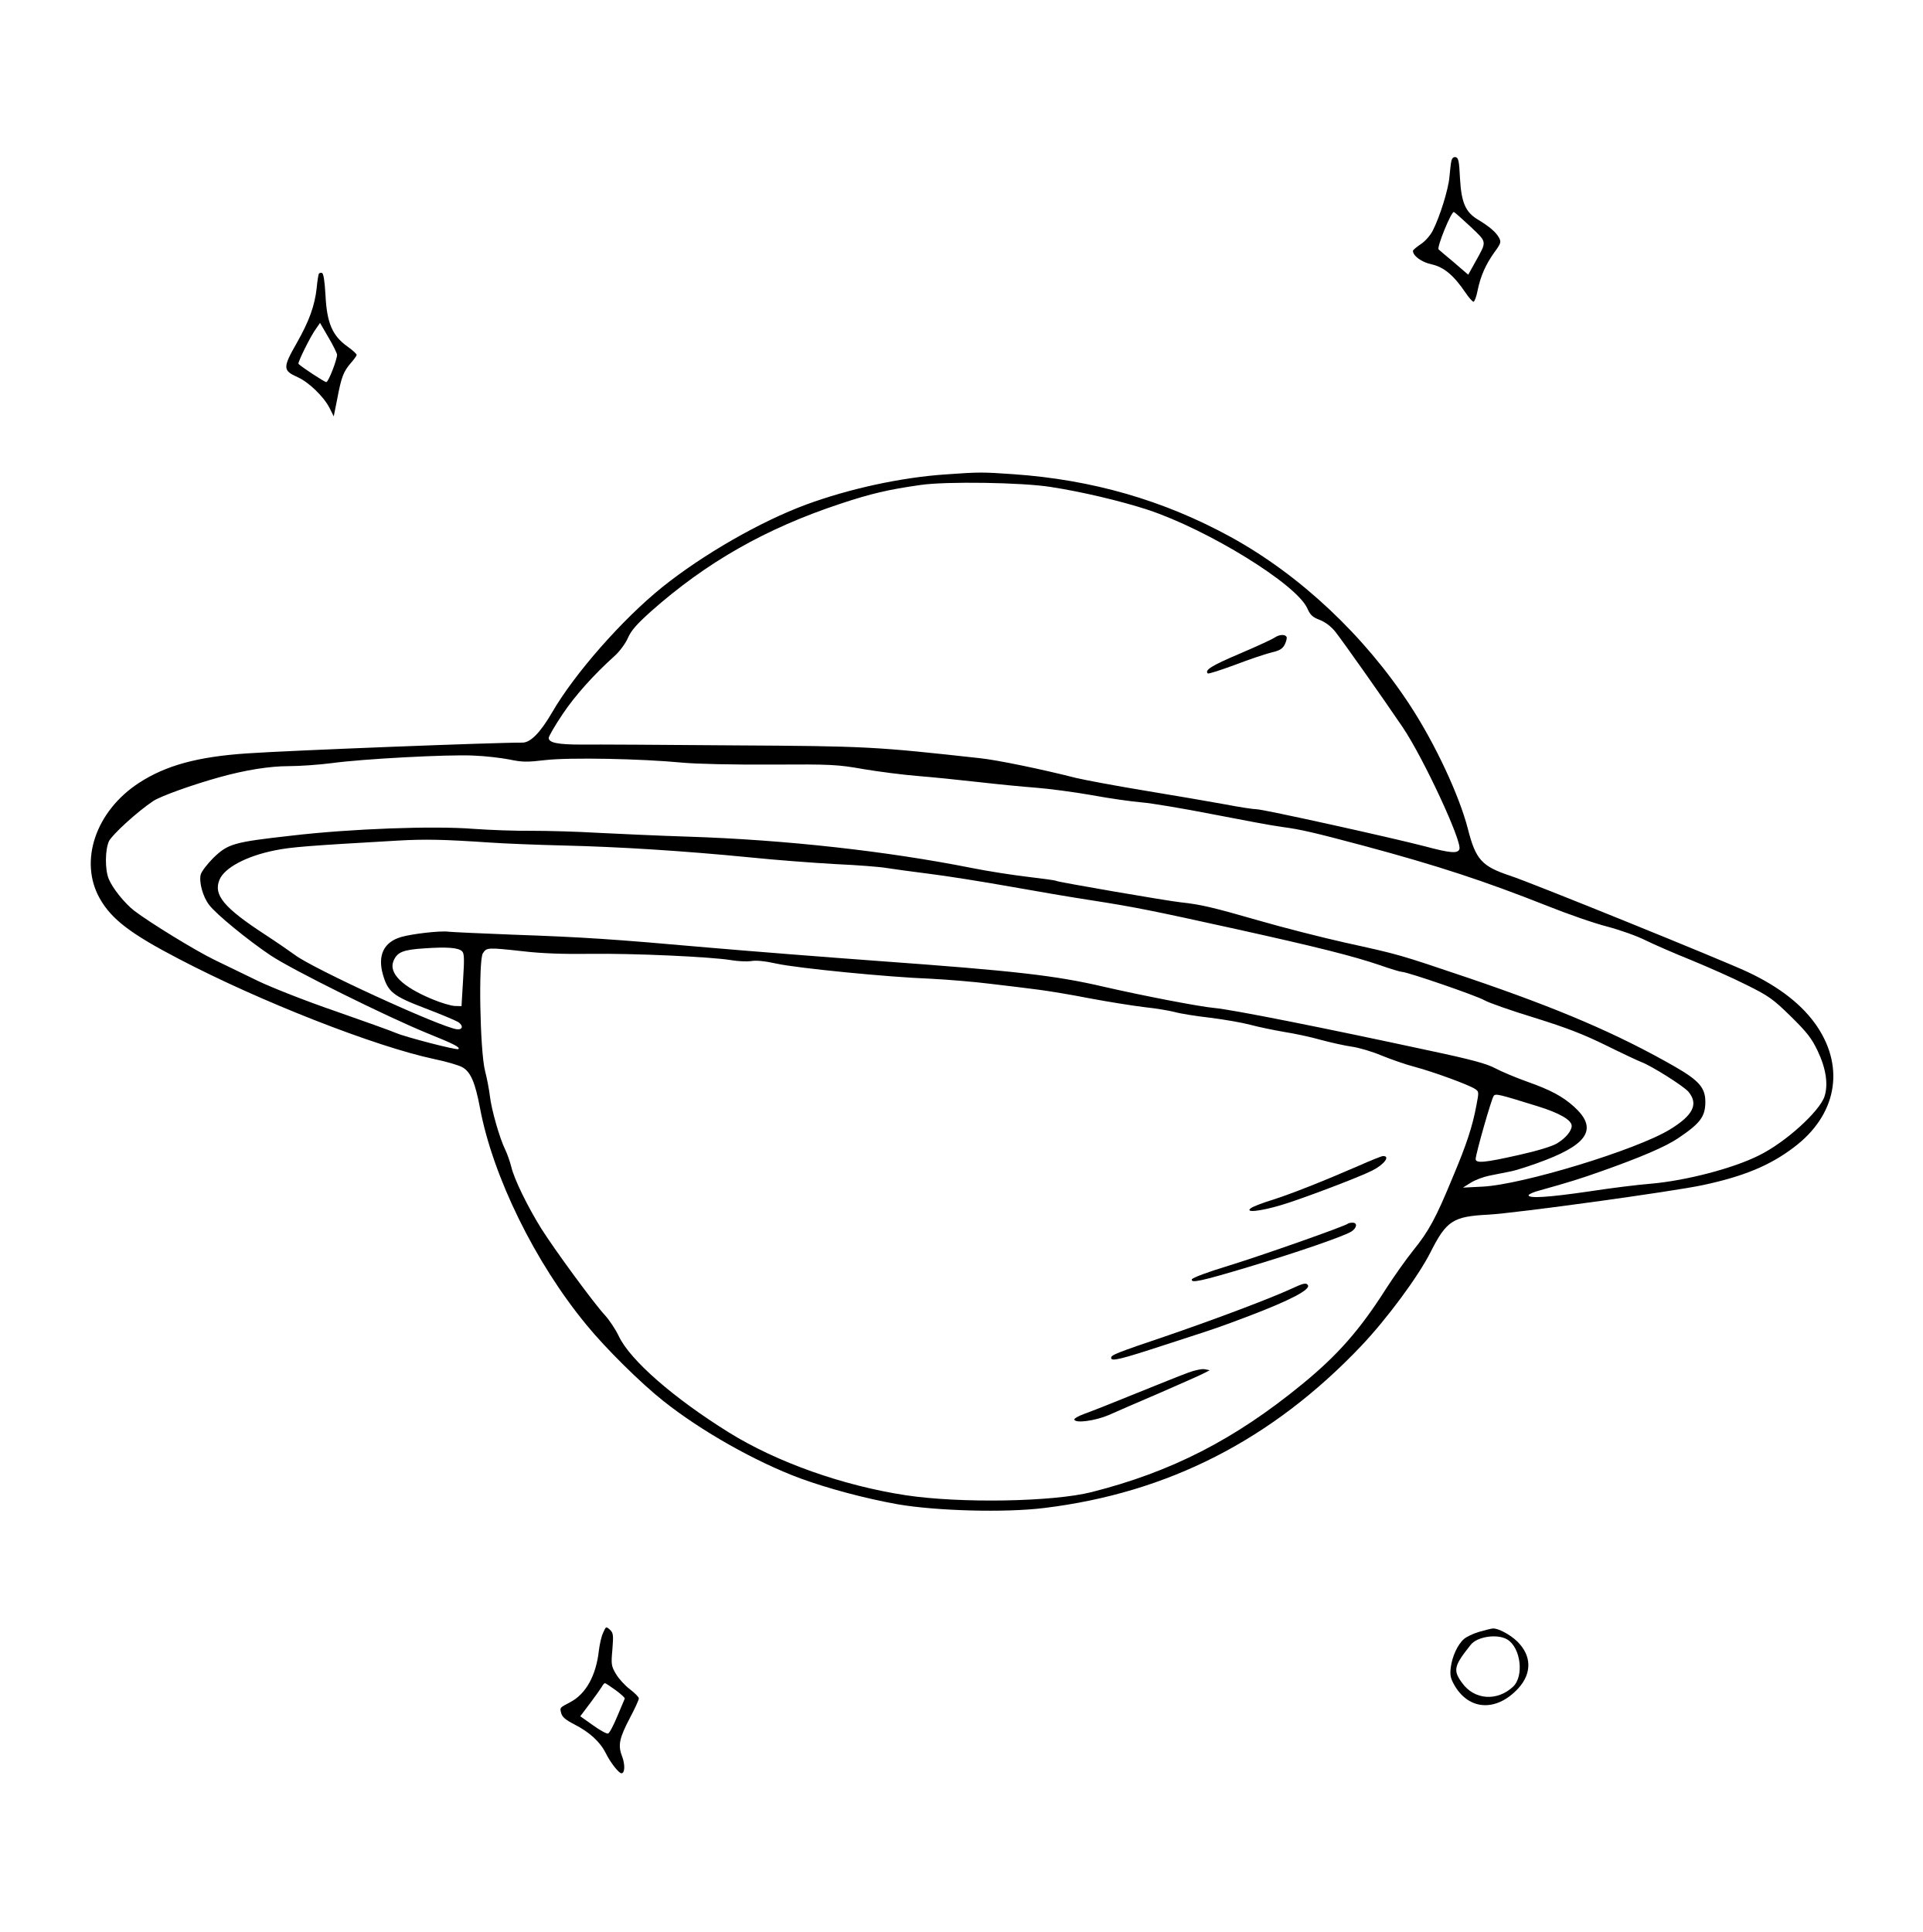
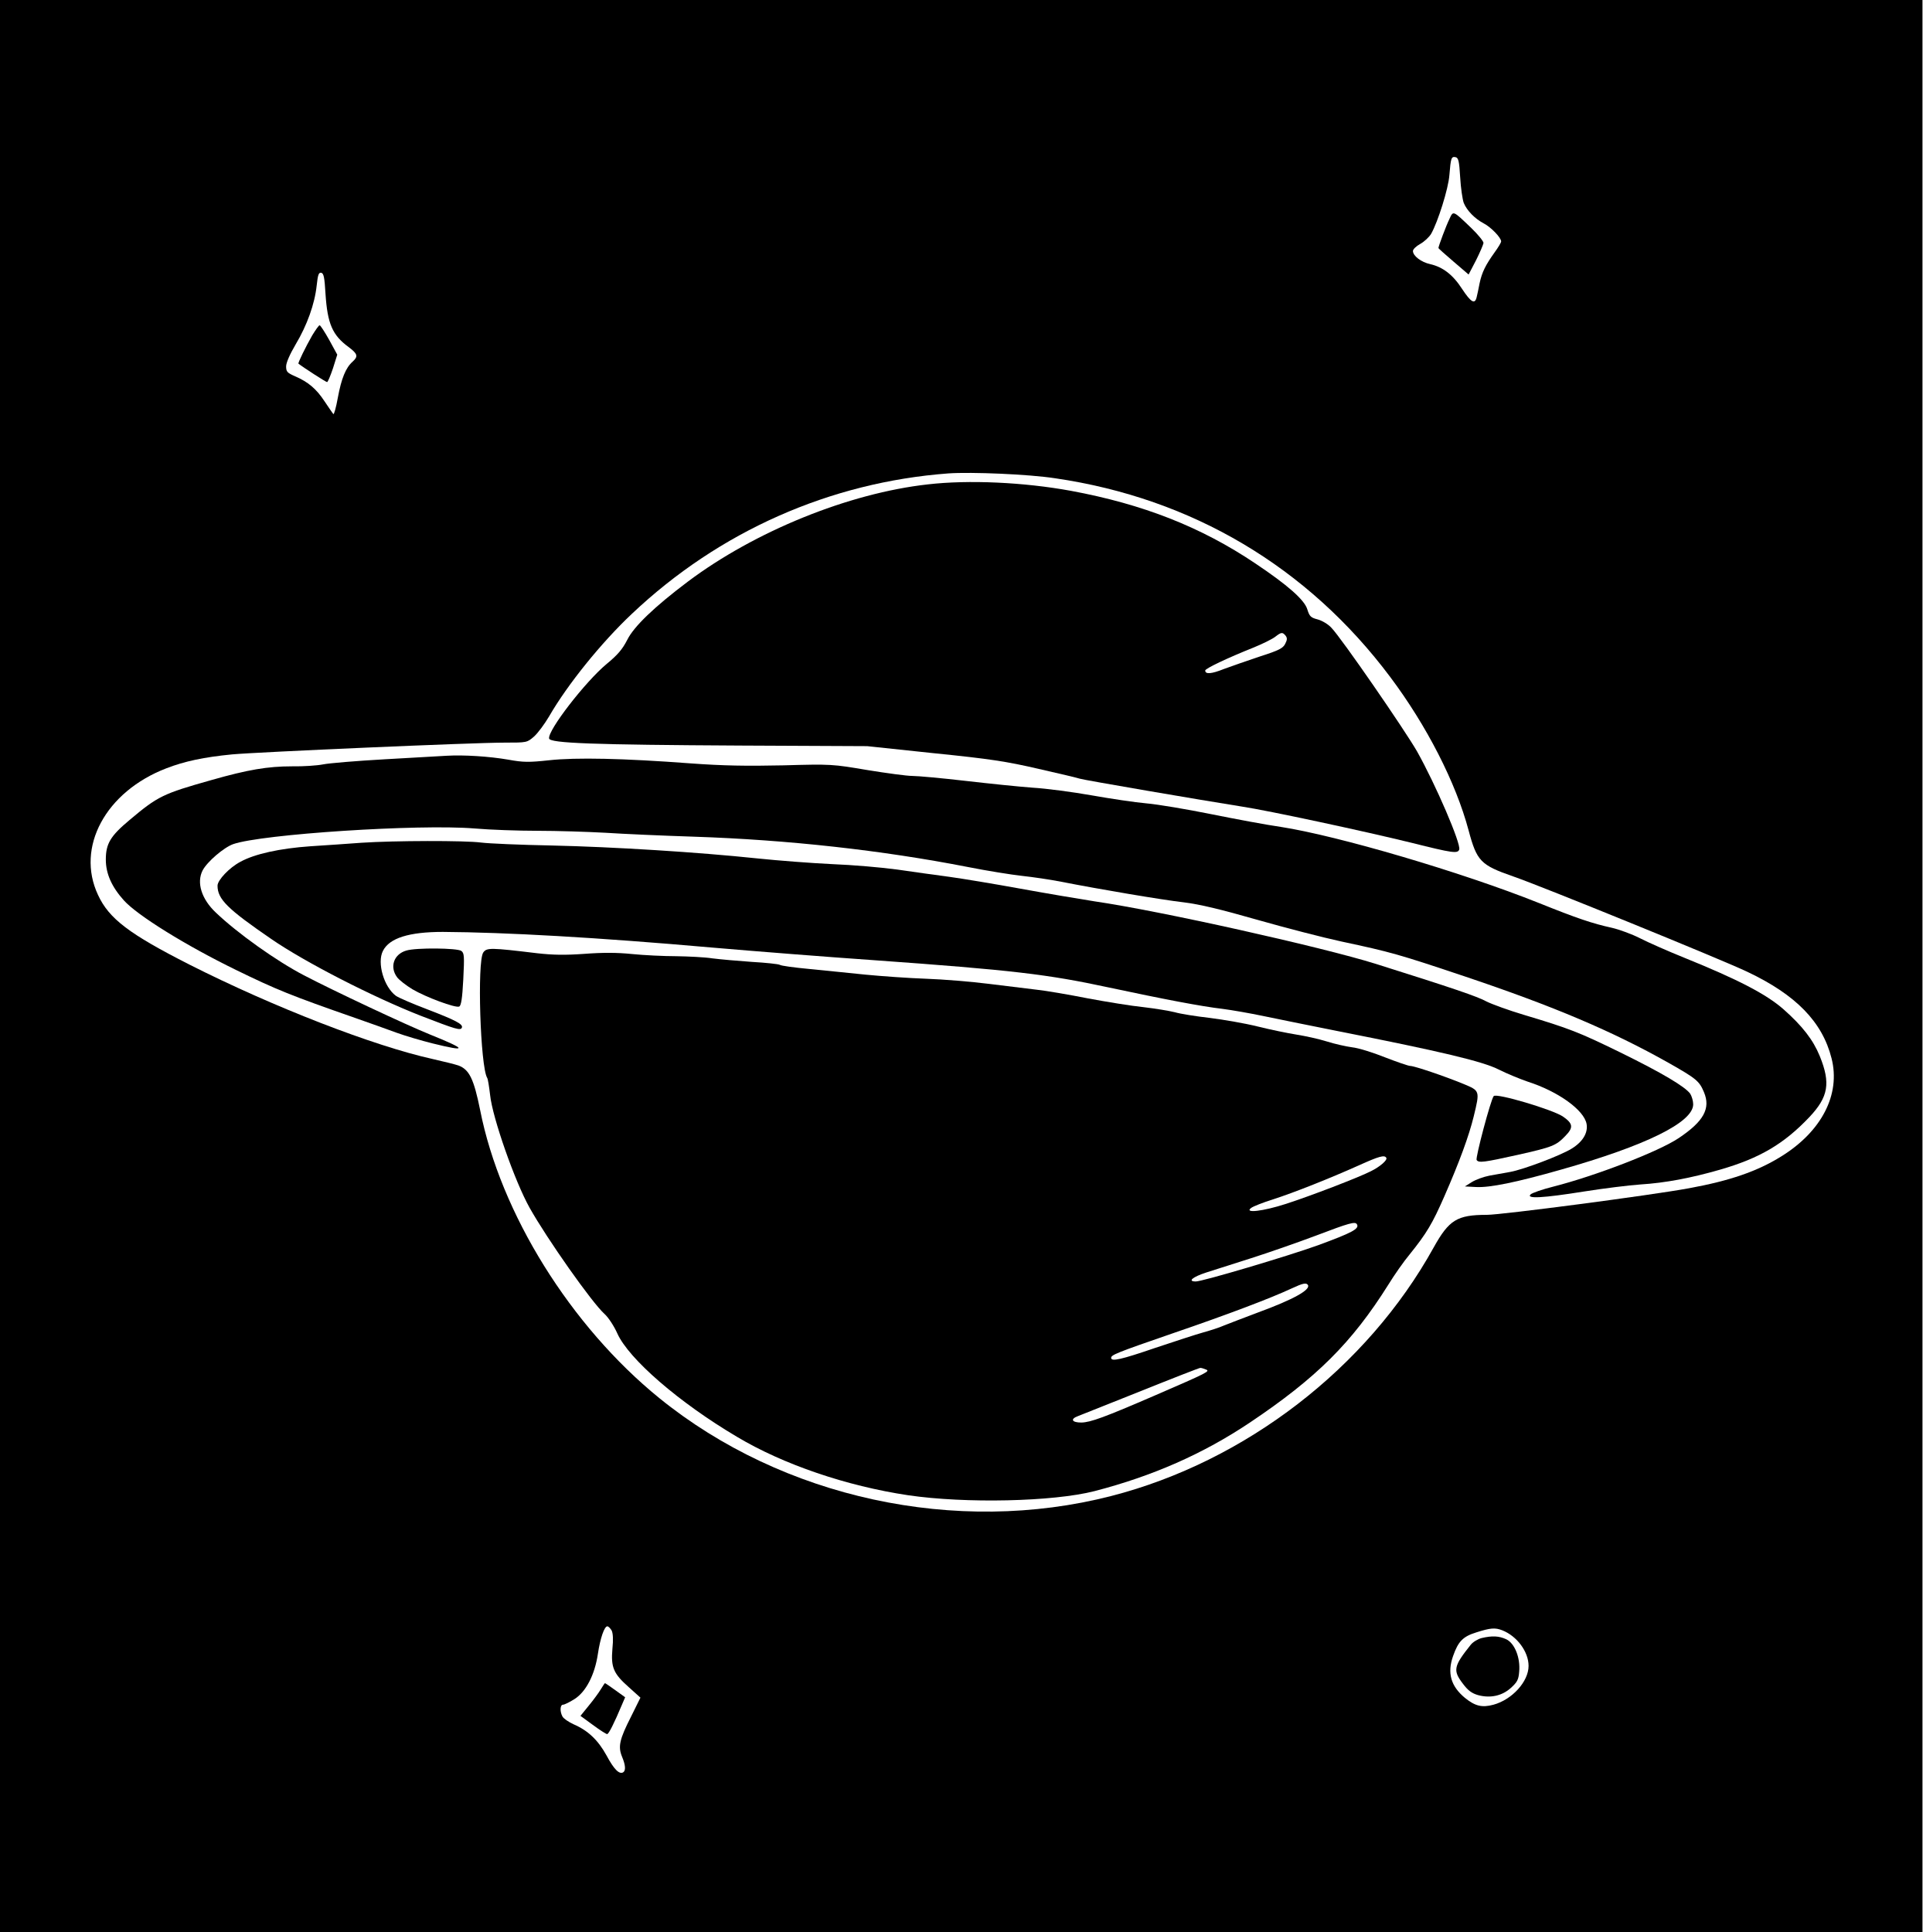
<svg xmlns="http://www.w3.org/2000/svg" version="1.0" width="981pt" height="986pt" viewBox="0 0 981 986" preserveAspectRatio="xMidYMid meet">
  <g transform="translate(0,986) scale(0.1,-0.1)" fill="#000000" stroke="none">
-     <path d="M7406 9038 c-3 -13 -7 -50 -10 -83 -6 -64 -49 -202 -85 -272 -12 -24 -39 -55 -61 -69 -22 -15 -40 -30 -40 -34 0 -26 44 -58 95 -69 63 -14 113 -56 172 -143 18 -27 37 -48 42 -48 5 0 15 26 21 58 15 73 41 132 86 195 33 45 35 52 23 74 -15 28 -49 57 -107 92 -64 38 -85 87 -92 211 -4 88 -8 105 -22 108 -11 2 -19 -5 -22 -20z m98 -335 c86 -82 84 -72 23 -182 l-35 -63 -73 63 c-41 34 -76 64 -78 66 -11 9 65 196 78 191 5 -2 43 -36 85 -75z" />
-     <path d="M1627 8463 c-2 -4 -8 -37 -11 -73 -10 -91 -39 -170 -102 -281 -72 -126 -71 -140 5 -174 56 -25 132 -98 162 -156 l22 -44 18 90 c21 112 32 139 69 182 17 19 30 38 30 42 0 5 -22 25 -49 44 -75 54 -103 119 -110 259 -4 71 -10 113 -18 115 -6 2 -13 0 -16 -4z m93 -413 c0 -26 -44 -140 -55 -140 -9 0 -125 76 -142 93 -5 6 61 141 90 180 l20 29 43 -74 c24 -40 43 -80 44 -88z" />
-     <path d="M4828 7439 c-228 -15 -494 -73 -714 -154 -233 -86 -527 -255 -734 -421 -205 -165 -450 -444 -564 -642 -59 -101 -109 -152 -150 -152 -133 1 -1189 -40 -1406 -55 -251 -17 -413 -61 -550 -150 -222 -144 -309 -401 -200 -592 60 -105 157 -179 401 -306 414 -217 1003 -448 1305 -512 63 -13 127 -32 144 -42 42 -24 65 -79 89 -206 65 -350 282 -792 544 -1109 98 -120 277 -297 392 -388 192 -153 472 -311 699 -395 142 -52 329 -102 496 -132 196 -34 548 -44 749 -19 631 77 1162 348 1617 827 130 137 291 354 354 479 81 160 114 182 295 191 142 8 943 118 1095 151 207 44 342 100 463 192 216 162 263 401 121 615 -74 111 -193 204 -357 281 -128 60 -1112 459 -1212 491 -144 48 -175 82 -215 240 -44 170 -166 432 -294 628 -233 357 -562 666 -915 860 -343 188 -707 293 -1111 321 -159 11 -172 11 -342 -1z m532 -64 c158 -24 360 -72 495 -116 309 -102 762 -381 816 -504 15 -34 27 -45 64 -59 28 -11 57 -33 78 -59 36 -45 240 -334 345 -489 104 -154 304 -583 289 -622 -9 -23 -46 -20 -177 15 -173 45 -824 189 -858 189 -16 0 -89 11 -161 25 -72 13 -256 45 -409 70 -152 25 -311 55 -352 65 -177 45 -401 91 -485 100 -543 60 -580 62 -1265 66 -360 3 -707 5 -771 4 -121 0 -169 9 -169 34 0 8 31 62 70 120 64 96 160 203 268 300 24 22 54 62 66 90 17 39 46 71 117 135 283 251 586 424 967 550 153 51 246 73 410 96 130 19 517 13 662 -10z m-2761 -1391 c66 -14 91 -14 185 -3 124 14 487 7 696 -13 74 -7 260 -11 455 -10 309 2 339 0 470 -23 77 -13 201 -29 275 -35 74 -6 214 -20 310 -31 96 -11 229 -24 295 -29 66 -5 195 -22 286 -38 91 -17 206 -33 255 -37 49 -4 211 -31 359 -60 149 -29 308 -59 355 -65 99 -13 166 -29 425 -98 375 -101 609 -178 930 -305 105 -42 243 -90 307 -106 64 -17 152 -48 195 -70 43 -21 148 -67 233 -101 85 -35 212 -91 281 -126 115 -57 136 -72 227 -161 83 -82 106 -111 137 -176 43 -90 55 -172 35 -233 -26 -77 -200 -235 -335 -301 -132 -66 -370 -128 -550 -144 -66 -5 -210 -23 -320 -40 -206 -30 -305 -36 -305 -19 0 5 26 17 58 25 150 42 205 59 312 97 204 72 329 126 393 169 113 76 139 110 139 186 0 71 -32 108 -153 178 -295 169 -592 296 -1053 453 -367 124 -351 119 -631 181 -121 27 -321 78 -445 114 -233 67 -293 81 -395 92 -68 7 -624 103 -634 109 -3 3 -69 12 -146 21 -77 9 -205 29 -285 45 -432 86 -952 144 -1445 160 -159 5 -371 15 -471 20 -99 6 -247 10 -330 10 -82 -1 -216 4 -299 10 -203 16 -623 1 -930 -35 -294 -33 -321 -41 -396 -113 -32 -32 -61 -70 -65 -86 -9 -39 11 -112 43 -154 35 -47 199 -181 314 -258 109 -73 597 -315 804 -399 134 -54 164 -70 154 -79 -7 -7 -269 61 -318 82 -25 11 -165 61 -311 112 -146 50 -321 119 -390 152 -69 33 -170 82 -225 109 -97 47 -330 190 -410 251 -49 38 -110 114 -130 162 -20 48 -19 149 1 193 17 34 146 152 226 205 38 25 199 83 340 122 130 36 253 56 352 56 55 0 153 7 216 15 159 22 592 45 724 39 60 -2 144 -12 185 -20z m-99 -424 c74 -5 243 -12 375 -15 292 -7 618 -28 945 -60 135 -14 335 -29 445 -35 110 -5 227 -14 260 -20 33 -5 132 -19 221 -30 88 -11 270 -40 405 -64 134 -24 321 -56 414 -70 225 -35 314 -53 740 -147 421 -93 602 -139 737 -185 54 -19 104 -34 112 -34 27 0 382 -122 421 -145 23 -13 137 -53 255 -89 166 -52 249 -84 365 -141 83 -41 164 -79 180 -85 53 -20 215 -122 241 -152 52 -63 24 -120 -96 -193 -171 -104 -752 -281 -955 -291 l-100 -5 40 25 c22 14 65 30 95 36 30 6 80 16 110 22 30 6 111 32 180 59 219 85 260 164 142 271 -59 53 -121 86 -240 128 -59 21 -132 52 -162 68 -43 23 -118 44 -335 90 -547 118 -1004 209 -1100 218 -71 6 -367 63 -562 108 -249 58 -454 81 -1143 131 -261 19 -655 50 -875 69 -497 44 -635 53 -1000 66 -159 6 -306 13 -326 15 -42 6 -187 -11 -242 -27 -89 -26 -121 -94 -93 -192 26 -89 51 -109 216 -172 79 -30 155 -62 168 -70 27 -18 24 -40 -6 -37 -81 9 -741 312 -828 380 -22 16 -91 64 -154 105 -208 136 -262 201 -230 278 25 61 137 121 282 150 82 17 173 24 628 50 139 8 234 6 470 -10z m-142 -555 c11 -10 12 -39 5 -146 l-8 -134 -35 1 c-19 1 -70 16 -113 34 -155 64 -225 134 -199 196 19 45 48 57 157 64 115 8 174 4 193 -15z m313 0 c93 -11 209 -15 342 -13 220 3 614 -15 717 -32 35 -6 81 -8 103 -5 24 5 72 0 130 -13 105 -23 570 -69 787 -77 80 -4 217 -15 305 -26 88 -10 198 -24 245 -30 47 -6 164 -25 260 -44 96 -18 222 -38 280 -45 58 -6 128 -18 155 -25 28 -8 109 -21 180 -29 72 -9 164 -25 205 -36 41 -11 118 -27 170 -36 52 -8 138 -26 190 -41 52 -14 124 -30 160 -35 35 -5 103 -25 150 -45 47 -19 123 -46 170 -58 97 -26 274 -91 306 -112 21 -13 21 -16 8 -83 -20 -108 -50 -200 -121 -368 -86 -209 -122 -275 -202 -374 -37 -46 -99 -134 -139 -196 -132 -208 -246 -338 -427 -486 -345 -283 -668 -448 -1075 -551 -198 -50 -670 -58 -948 -16 -321 49 -657 168 -902 320 -283 176 -504 369 -562 491 -17 36 -50 85 -73 110 -54 58 -253 329 -323 440 -68 109 -138 251 -153 315 -7 28 -21 67 -31 88 -28 56 -70 203 -78 272 -4 33 -15 92 -25 130 -26 104 -34 564 -11 600 20 30 23 30 207 10z m5176 -791 c110 -34 173 -70 173 -100 0 -26 -32 -64 -76 -90 -26 -15 -101 -38 -196 -59 -173 -39 -218 -43 -218 -20 0 25 81 309 92 322 10 13 25 9 225 -53z" />
-     <path d="M6504 6606 c-11 -8 -91 -45 -178 -82 -144 -61 -180 -84 -163 -101 4 -3 66 17 139 44 73 28 157 56 186 63 42 10 56 18 68 41 8 16 12 34 9 39 -9 14 -37 12 -61 -4z" />
-     <path d="M6930 3909 c-177 -77 -346 -144 -442 -174 -48 -15 -95 -33 -105 -41 -33 -24 45 -17 155 16 99 29 400 143 464 176 62 31 94 75 55 74 -7 0 -64 -23 -127 -51z" />
-     <path d="M6878 3615 c-12 -12 -441 -163 -607 -214 -109 -33 -186 -62 -189 -70 -7 -21 46 -10 289 63 247 74 490 158 525 181 28 18 32 45 6 45 -10 0 -21 -2 -24 -5z" />
-     <path d="M6590 3283 c-111 -51 -382 -153 -629 -238 -269 -91 -291 -100 -291 -115 0 -19 44 -9 273 66 293 95 266 86 436 150 207 79 309 133 295 155 -8 14 -24 10 -84 -18z" />
-     <path d="M6064 2855 c-33 -12 -153 -60 -269 -107 -115 -47 -234 -94 -263 -104 -30 -11 -52 -24 -50 -29 6 -20 107 -6 175 23 37 17 156 68 263 114 107 47 208 91 224 100 l29 15 -25 5 c-14 3 -52 -5 -84 -17z" />
-     <path d="M3078 1528 c-9 -18 -18 -59 -22 -91 -14 -128 -66 -222 -146 -264 -55 -29 -54 -27 -46 -57 5 -19 23 -34 66 -56 78 -40 131 -88 161 -147 24 -49 67 -103 80 -103 18 0 19 44 4 85 -23 58 -15 94 40 199 25 47 45 91 45 98 0 7 -21 28 -46 47 -25 19 -57 54 -71 78 -24 41 -25 49 -18 126 6 74 4 84 -13 100 -19 17 -20 17 -34 -15z m64 -294 c27 -20 48 -39 46 -43 -2 -4 -19 -45 -38 -90 -19 -46 -40 -86 -47 -88 -6 -3 -41 16 -77 42 l-65 46 49 65 c27 36 54 74 60 84 6 11 13 20 17 20 3 0 27 -16 55 -36z" />
-     <path d="M7548 1532 c-31 -9 -66 -26 -78 -37 -33 -29 -60 -90 -67 -145 -5 -41 -1 -56 20 -93 75 -127 214 -133 324 -14 71 77 69 168 -5 240 -36 35 -98 68 -124 66 -7 0 -38 -8 -70 -17z m143 -39 c69 -41 87 -187 30 -241 -81 -76 -198 -68 -260 19 -48 65 -42 87 44 195 33 42 136 57 186 27z" />
+     <path d="M0 4930 l0 -4930 4905 0 4905 0 0 4930 0 4930 -4905 0 -4905 0 0 -4930z m7451 4025 c3 -55 12 -113 18 -130 16 -40 58 -82 102 -105 37 -19 89 -73 89 -92 0 -6 -15 -31 -34 -57 -45 -63 -64 -100 -76 -157 -5 -27 -12 -59 -15 -71 -9 -38 -29 -26 -74 42 -47 73 -98 112 -163 127 -46 10 -88 42 -88 67 0 9 17 25 37 36 20 11 46 35 56 52 34 60 88 230 93 300 7 87 10 95 31 91 15 -3 19 -19 24 -103z m-5790 -595 c10 -152 35 -211 119 -272 45 -34 49 -47 19 -74 -35 -31 -57 -86 -75 -183 -9 -51 -20 -89 -23 -84 -4 4 -24 34 -45 65 -42 64 -84 99 -151 128 -39 17 -45 23 -45 50 0 19 19 62 49 113 58 97 97 206 107 300 6 55 10 67 23 65 13 -3 17 -23 22 -108z m3724 -941 c698 -102 1289 -453 1709 -1014 186 -248 335 -539 400 -783 42 -157 61 -177 228 -235 140 -48 1068 -426 1195 -487 247 -117 382 -255 429 -441 47 -184 -50 -373 -257 -501 -122 -76 -262 -124 -469 -162 -194 -36 -957 -136 -1033 -136 -152 0 -193 -26 -271 -166 -340 -615 -961 -1093 -1646 -1269 -790 -203 -1676 -11 -2306 500 -453 368 -810 943 -914 1470 -32 158 -55 206 -110 227 -14 5 -73 20 -131 33 -303 67 -815 266 -1242 482 -307 156 -411 234 -467 356 -114 243 39 527 349 646 93 36 192 57 336 71 132 12 1227 60 1389 60 115 0 115 0 151 31 20 18 54 64 77 103 94 163 267 377 422 523 445 421 1011 672 1616 717 118 8 409 -4 545 -25z m-2264 -5880 c7 -14 9 -46 4 -94 -8 -94 5 -126 83 -195 l60 -54 -48 -97 c-59 -116 -67 -153 -46 -204 18 -43 20 -71 6 -80 -20 -12 -47 15 -85 86 -43 78 -94 127 -168 159 -26 12 -51 29 -57 40 -14 26 -12 60 3 60 7 0 34 13 59 29 58 37 103 123 119 231 12 80 33 140 48 140 6 0 15 -10 22 -21z m4544 1 c75 -29 135 -109 135 -182 0 -80 -84 -172 -179 -198 -59 -16 -94 -7 -146 35 -72 60 -91 127 -60 214 26 74 50 99 118 120 72 23 96 25 132 11z" />
+     <path d="M7396 8742 c-16 -32 -56 -139 -56 -148 0 -2 35 -33 77 -69 l77 -66 38 73 c20 40 37 80 38 88 0 9 -28 43 -62 76 -95 91 -92 90 -112 46z" />
+     <path d="M1593 8148 c-32 -56 -74 -141 -70 -144 24 -19 140 -94 146 -94 4 0 17 32 30 70 l22 70 -41 75 c-23 41 -45 75 -49 75 -4 0 -21 -24 -38 -52z" />
+     <path d="M4735 7388 c-405 -45 -884 -240 -1226 -497 -171 -129 -274 -228 -308 -296 -25 -49 -49 -77 -106 -124 -108 -90 -301 -339 -293 -380 5 -24 224 -32 978 -36 l645 -3 340 -36 c287 -29 371 -42 535 -80 107 -24 202 -47 210 -50 15 -6 622 -110 825 -142 139 -21 631 -127 867 -185 211 -53 236 -56 244 -35 11 28 -121 334 -215 501 -63 110 -387 580 -437 631 -16 18 -48 37 -71 43 -35 9 -41 16 -52 51 -14 48 -100 124 -266 235 -277 186 -573 302 -940 370 -240 44 -522 57 -730 33z m1825 -772 c9 -12 9 -21 -2 -42 -11 -22 -31 -33 -128 -64 -63 -21 -146 -50 -184 -64 -65 -26 -96 -28 -96 -8 0 10 111 63 246 117 47 19 97 44 111 55 31 24 37 25 53 6z" />
+     <path d="M2280 6003 c-30 -2 -173 -10 -316 -18 -144 -8 -286 -20 -315 -26 -30 -6 -101 -11 -159 -10 -124 0 -225 -17 -411 -70 -248 -70 -273 -82 -418 -204 -98 -82 -121 -121 -121 -202 0 -72 30 -139 92 -208 69 -77 316 -230 572 -355 207 -101 281 -131 611 -246 72 -25 166 -59 210 -75 44 -16 126 -40 182 -54 181 -45 177 -31 -12 45 -126 51 -492 223 -645 303 -140 73 -338 214 -449 320 -73 69 -99 153 -67 215 23 44 108 117 156 134 146 51 945 103 1230 80 80 -7 225 -12 324 -12 98 0 253 -5 345 -10 91 -6 294 -15 451 -20 481 -16 960 -69 1400 -155 96 -19 220 -39 275 -45 55 -6 145 -19 200 -30 199 -39 512 -92 625 -105 82 -10 190 -36 375 -89 144 -41 337 -91 430 -111 253 -54 292 -65 632 -179 452 -152 749 -278 1035 -439 145 -82 159 -94 183 -151 35 -83 -1 -149 -130 -235 -102 -68 -423 -192 -639 -247 -56 -14 -108 -32 -116 -40 -23 -23 65 -18 272 15 101 16 230 32 288 36 128 8 259 33 405 75 205 59 328 132 458 269 97 103 109 173 53 311 -34 83 -88 153 -185 239 -89 78 -232 152 -506 263 -82 33 -184 78 -225 99 -41 21 -106 45 -145 54 -100 22 -177 48 -371 126 -395 158 -1028 344 -1319 389 -71 10 -231 40 -355 65 -124 25 -272 50 -330 55 -58 5 -184 24 -280 41 -96 17 -231 35 -300 39 -69 5 -224 21 -345 35 -121 14 -242 25 -270 25 -27 0 -131 14 -229 30 -178 30 -183 31 -430 24 -187 -4 -307 -2 -471 10 -346 26 -586 31 -723 16 -103 -11 -131 -11 -208 3 -98 17 -228 25 -314 20z" />
+     <path d="M1845 5559 c-66 -5 -184 -13 -262 -18 -156 -11 -283 -39 -356 -79 -57 -30 -117 -94 -117 -122 0 -69 51 -119 274 -272 171 -118 518 -296 763 -392 181 -70 204 -77 210 -60 6 17 -31 37 -177 93 -74 28 -146 59 -160 69 -61 45 -97 169 -66 229 33 66 134 97 306 97 319 -2 786 -28 1375 -80 220 -19 589 -48 820 -64 713 -51 889 -72 1205 -140 277 -59 468 -96 580 -109 46 -6 138 -22 205 -36 66 -14 235 -48 375 -76 537 -106 747 -156 829 -198 42 -21 108 -48 146 -61 156 -50 288 -145 301 -216 8 -45 -19 -91 -76 -126 -56 -35 -247 -107 -314 -119 -28 -5 -76 -14 -106 -19 -31 -6 -71 -21 -90 -33 l-35 -22 56 -3 c71 -4 207 24 432 88 435 123 677 242 677 334 0 17 -7 41 -15 54 -26 36 -143 106 -357 211 -211 103 -259 122 -493 192 -77 23 -162 54 -190 68 -45 25 -171 68 -565 192 -275 86 -1098 270 -1435 319 -77 12 -248 41 -380 65 -132 24 -294 51 -360 60 -66 9 -185 25 -265 37 -80 11 -230 24 -335 28 -104 5 -275 18 -380 29 -303 32 -737 59 -1050 66 -159 3 -321 10 -360 15 -84 11 -443 10 -610 -1z" />
+     <path d="M2074 5009 c-64 -18 -87 -83 -48 -136 10 -14 46 -42 79 -62 68 -40 218 -96 238 -88 10 4 16 41 21 138 6 120 5 135 -10 146 -21 15 -230 17 -280 2z" />
+     <path d="M2466 4999 c-32 -46 -15 -583 20 -640 4 -6 10 -46 15 -88 12 -115 126 -440 201 -574 89 -159 320 -487 383 -543 19 -17 48 -61 65 -99 58 -130 315 -353 611 -528 236 -141 559 -251 873 -298 293 -43 740 -33 951 21 297 77 554 190 793 350 340 228 520 407 706 703 30 49 79 119 109 155 87 108 116 157 177 296 78 178 126 310 150 408 32 132 32 131 -52 166 -97 40 -251 92 -272 92 -9 0 -67 20 -129 44 -62 25 -137 48 -167 51 -30 4 -89 17 -130 30 -41 13 -111 28 -155 35 -44 7 -132 25 -196 41 -64 16 -174 35 -245 44 -71 8 -152 21 -179 29 -28 7 -99 19 -160 26 -60 6 -189 27 -285 45 -96 19 -213 39 -260 44 -47 6 -157 19 -245 30 -88 11 -232 23 -320 26 -88 3 -227 13 -310 21 -82 9 -212 21 -287 29 -75 7 -142 16 -149 21 -7 4 -72 11 -143 15 -72 5 -162 13 -201 18 -38 6 -121 10 -184 11 -63 0 -165 5 -225 11 -77 8 -152 8 -244 1 -99 -7 -160 -6 -240 3 -240 29 -258 29 -276 4z m4608 -1048 c7 -11 -31 -45 -80 -69 -63 -32 -308 -126 -432 -166 -117 -38 -215 -49 -178 -21 10 8 61 28 112 44 106 34 292 108 439 174 102 46 130 54 139 38z m-150 -339 c14 -23 -24 -43 -198 -107 -155 -56 -590 -185 -624 -185 -44 0 -17 23 54 46 38 12 141 45 229 73 88 28 237 80 330 115 171 65 200 73 209 58z m-250 -310 c15 -24 -74 -74 -254 -140 -74 -28 -153 -58 -175 -67 -22 -10 -69 -25 -105 -35 -36 -10 -146 -46 -245 -79 -175 -60 -225 -71 -225 -51 0 15 23 25 316 126 278 95 499 179 604 228 58 27 76 31 84 18z m-521 -431 c24 -9 12 -15 -258 -132 -259 -112 -330 -138 -377 -139 -49 0 -58 18 -17 33 18 7 164 65 324 129 159 64 295 117 300 117 6 0 18 -4 28 -8z" />
+     <path d="M7622 4266 c-15 -18 -94 -315 -87 -326 10 -16 38 -12 209 26 178 40 196 47 244 97 42 43 39 63 -13 99 -52 35 -340 121 -353 104z" />
+     <path d="M3066 1239 c-10 -17 -38 -55 -61 -83 l-43 -53 63 -46 c35 -26 68 -47 73 -47 8 0 35 53 77 153 l15 35 -50 36 c-28 20 -51 36 -53 36 -1 0 -11 -14 -21 -31z" />
+     <path d="M7560 1500 c-19 -5 -44 -20 -55 -34 -88 -110 -92 -131 -40 -199 26 -35 46 -49 77 -58 63 -17 123 -4 168 37 32 29 39 42 42 82 7 71 -23 146 -66 166 -37 17 -71 19 -126 6z" />
  </g>
</svg>
